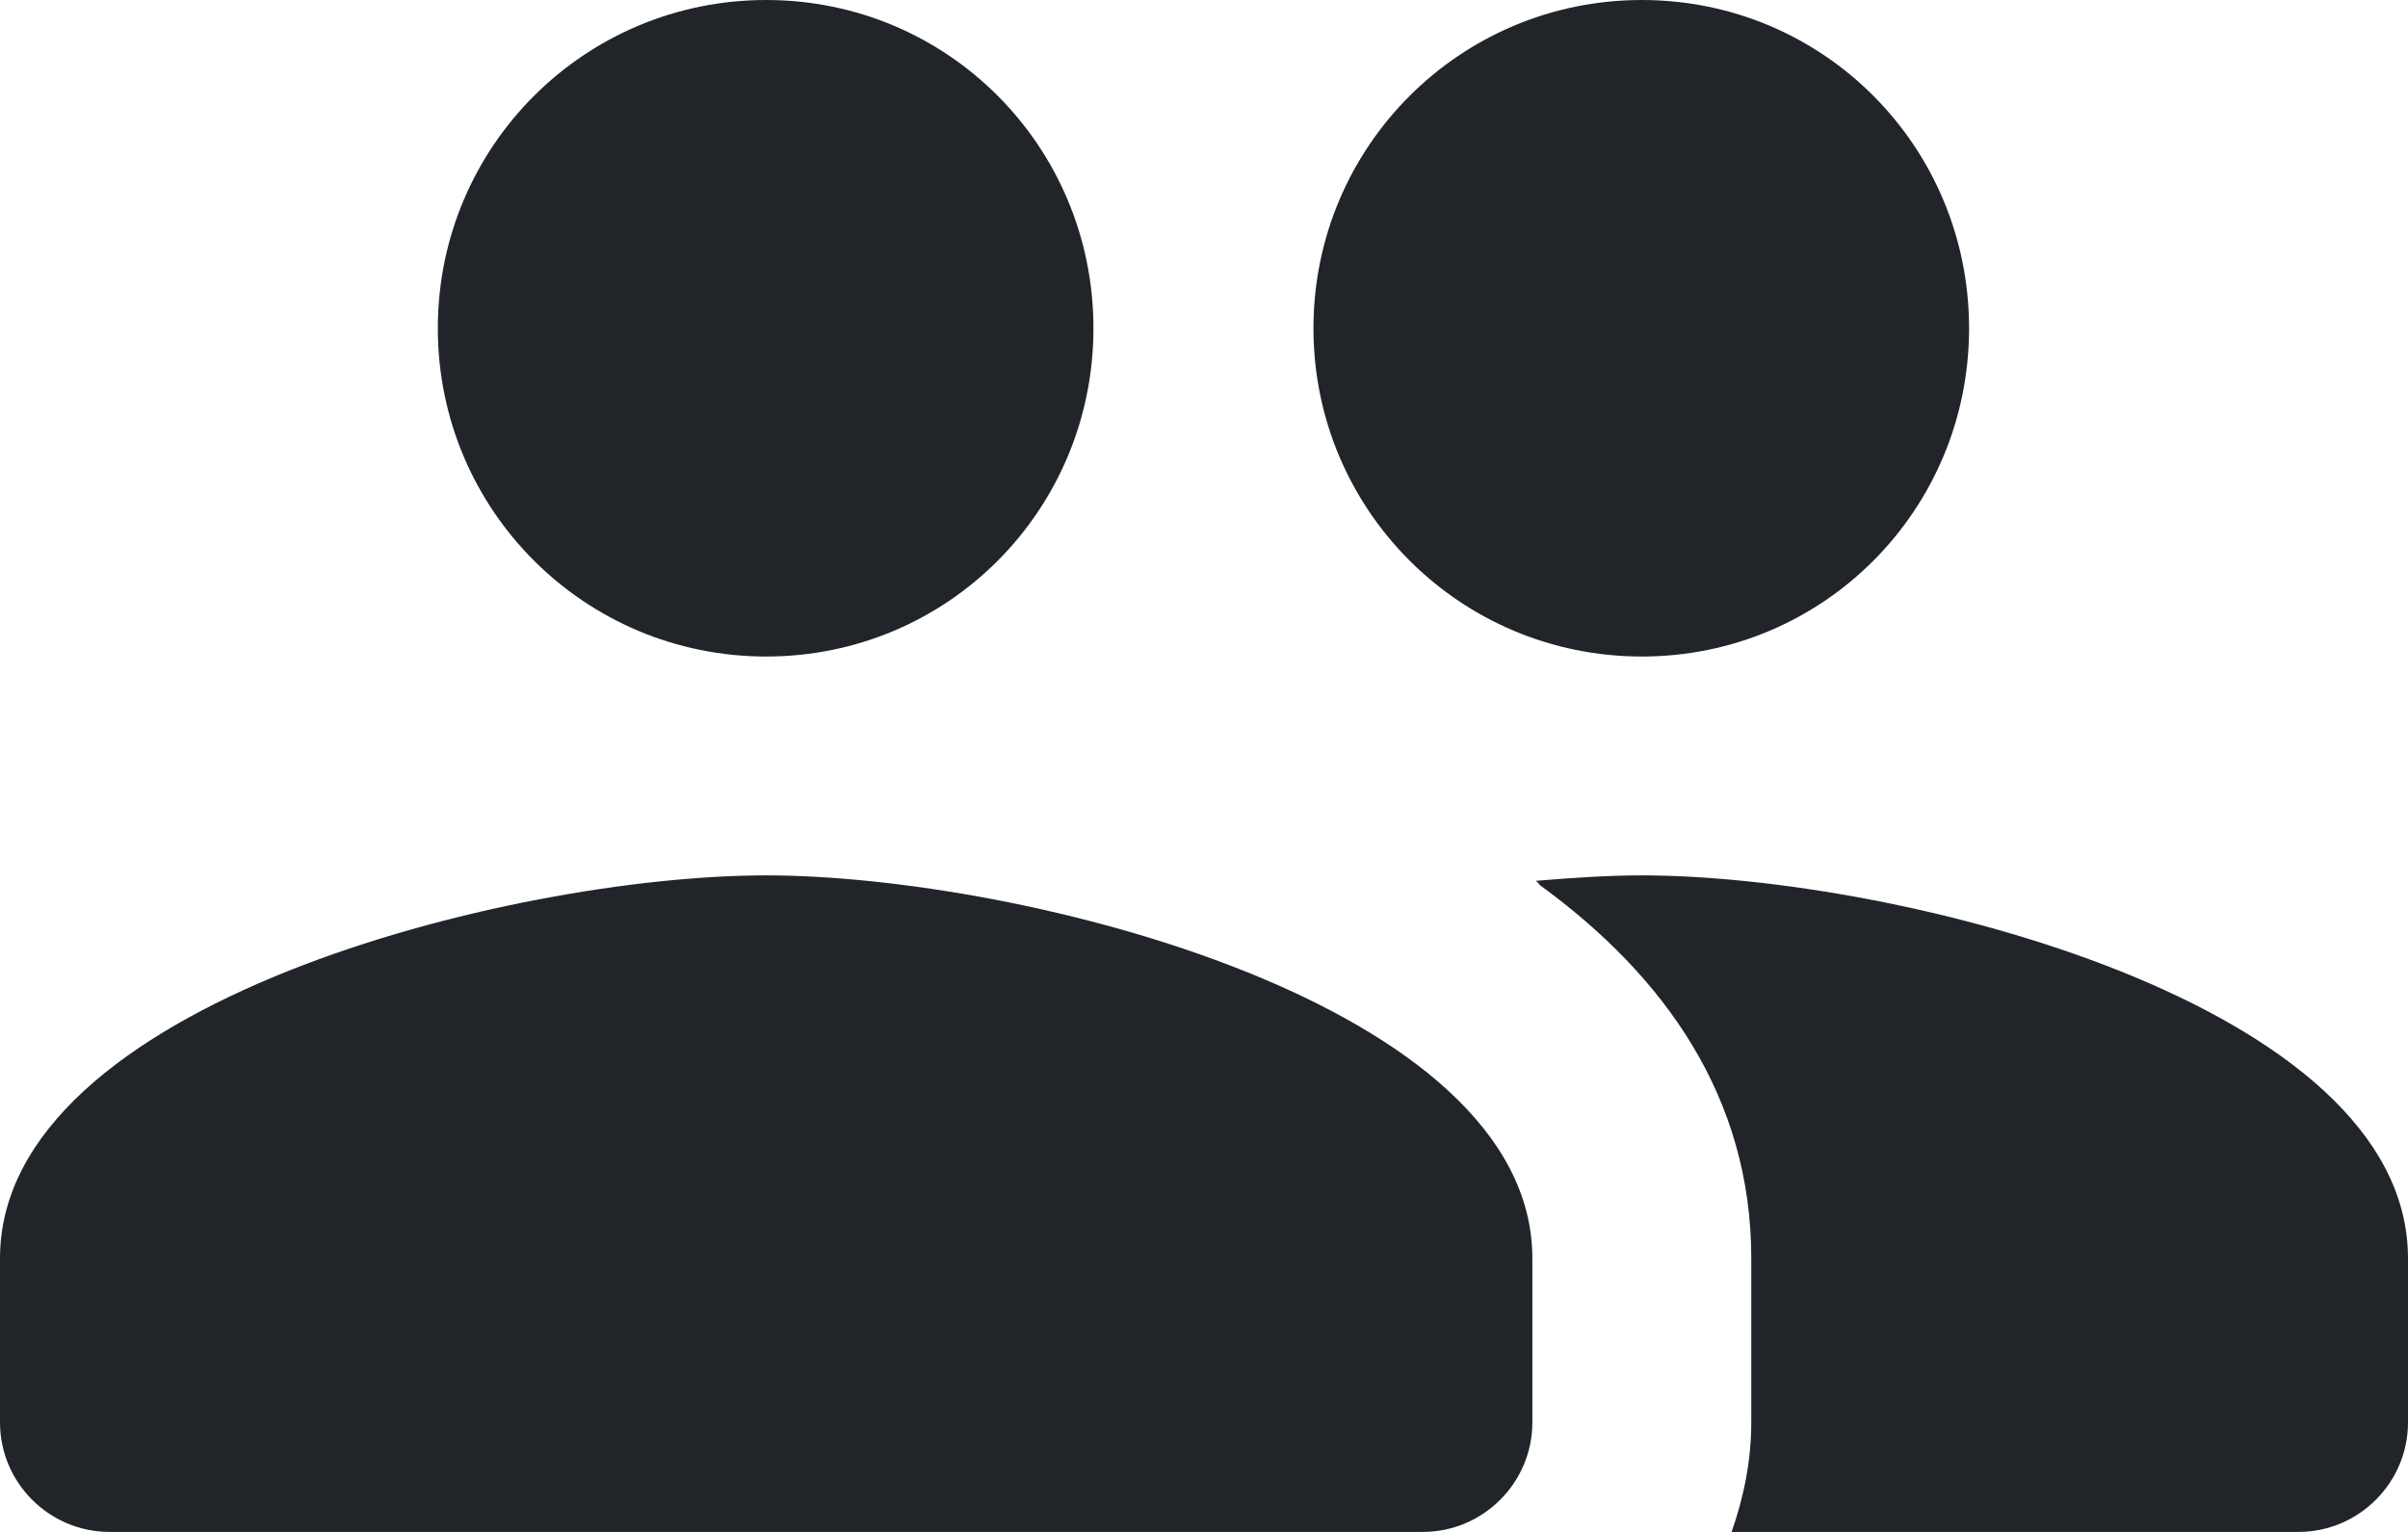
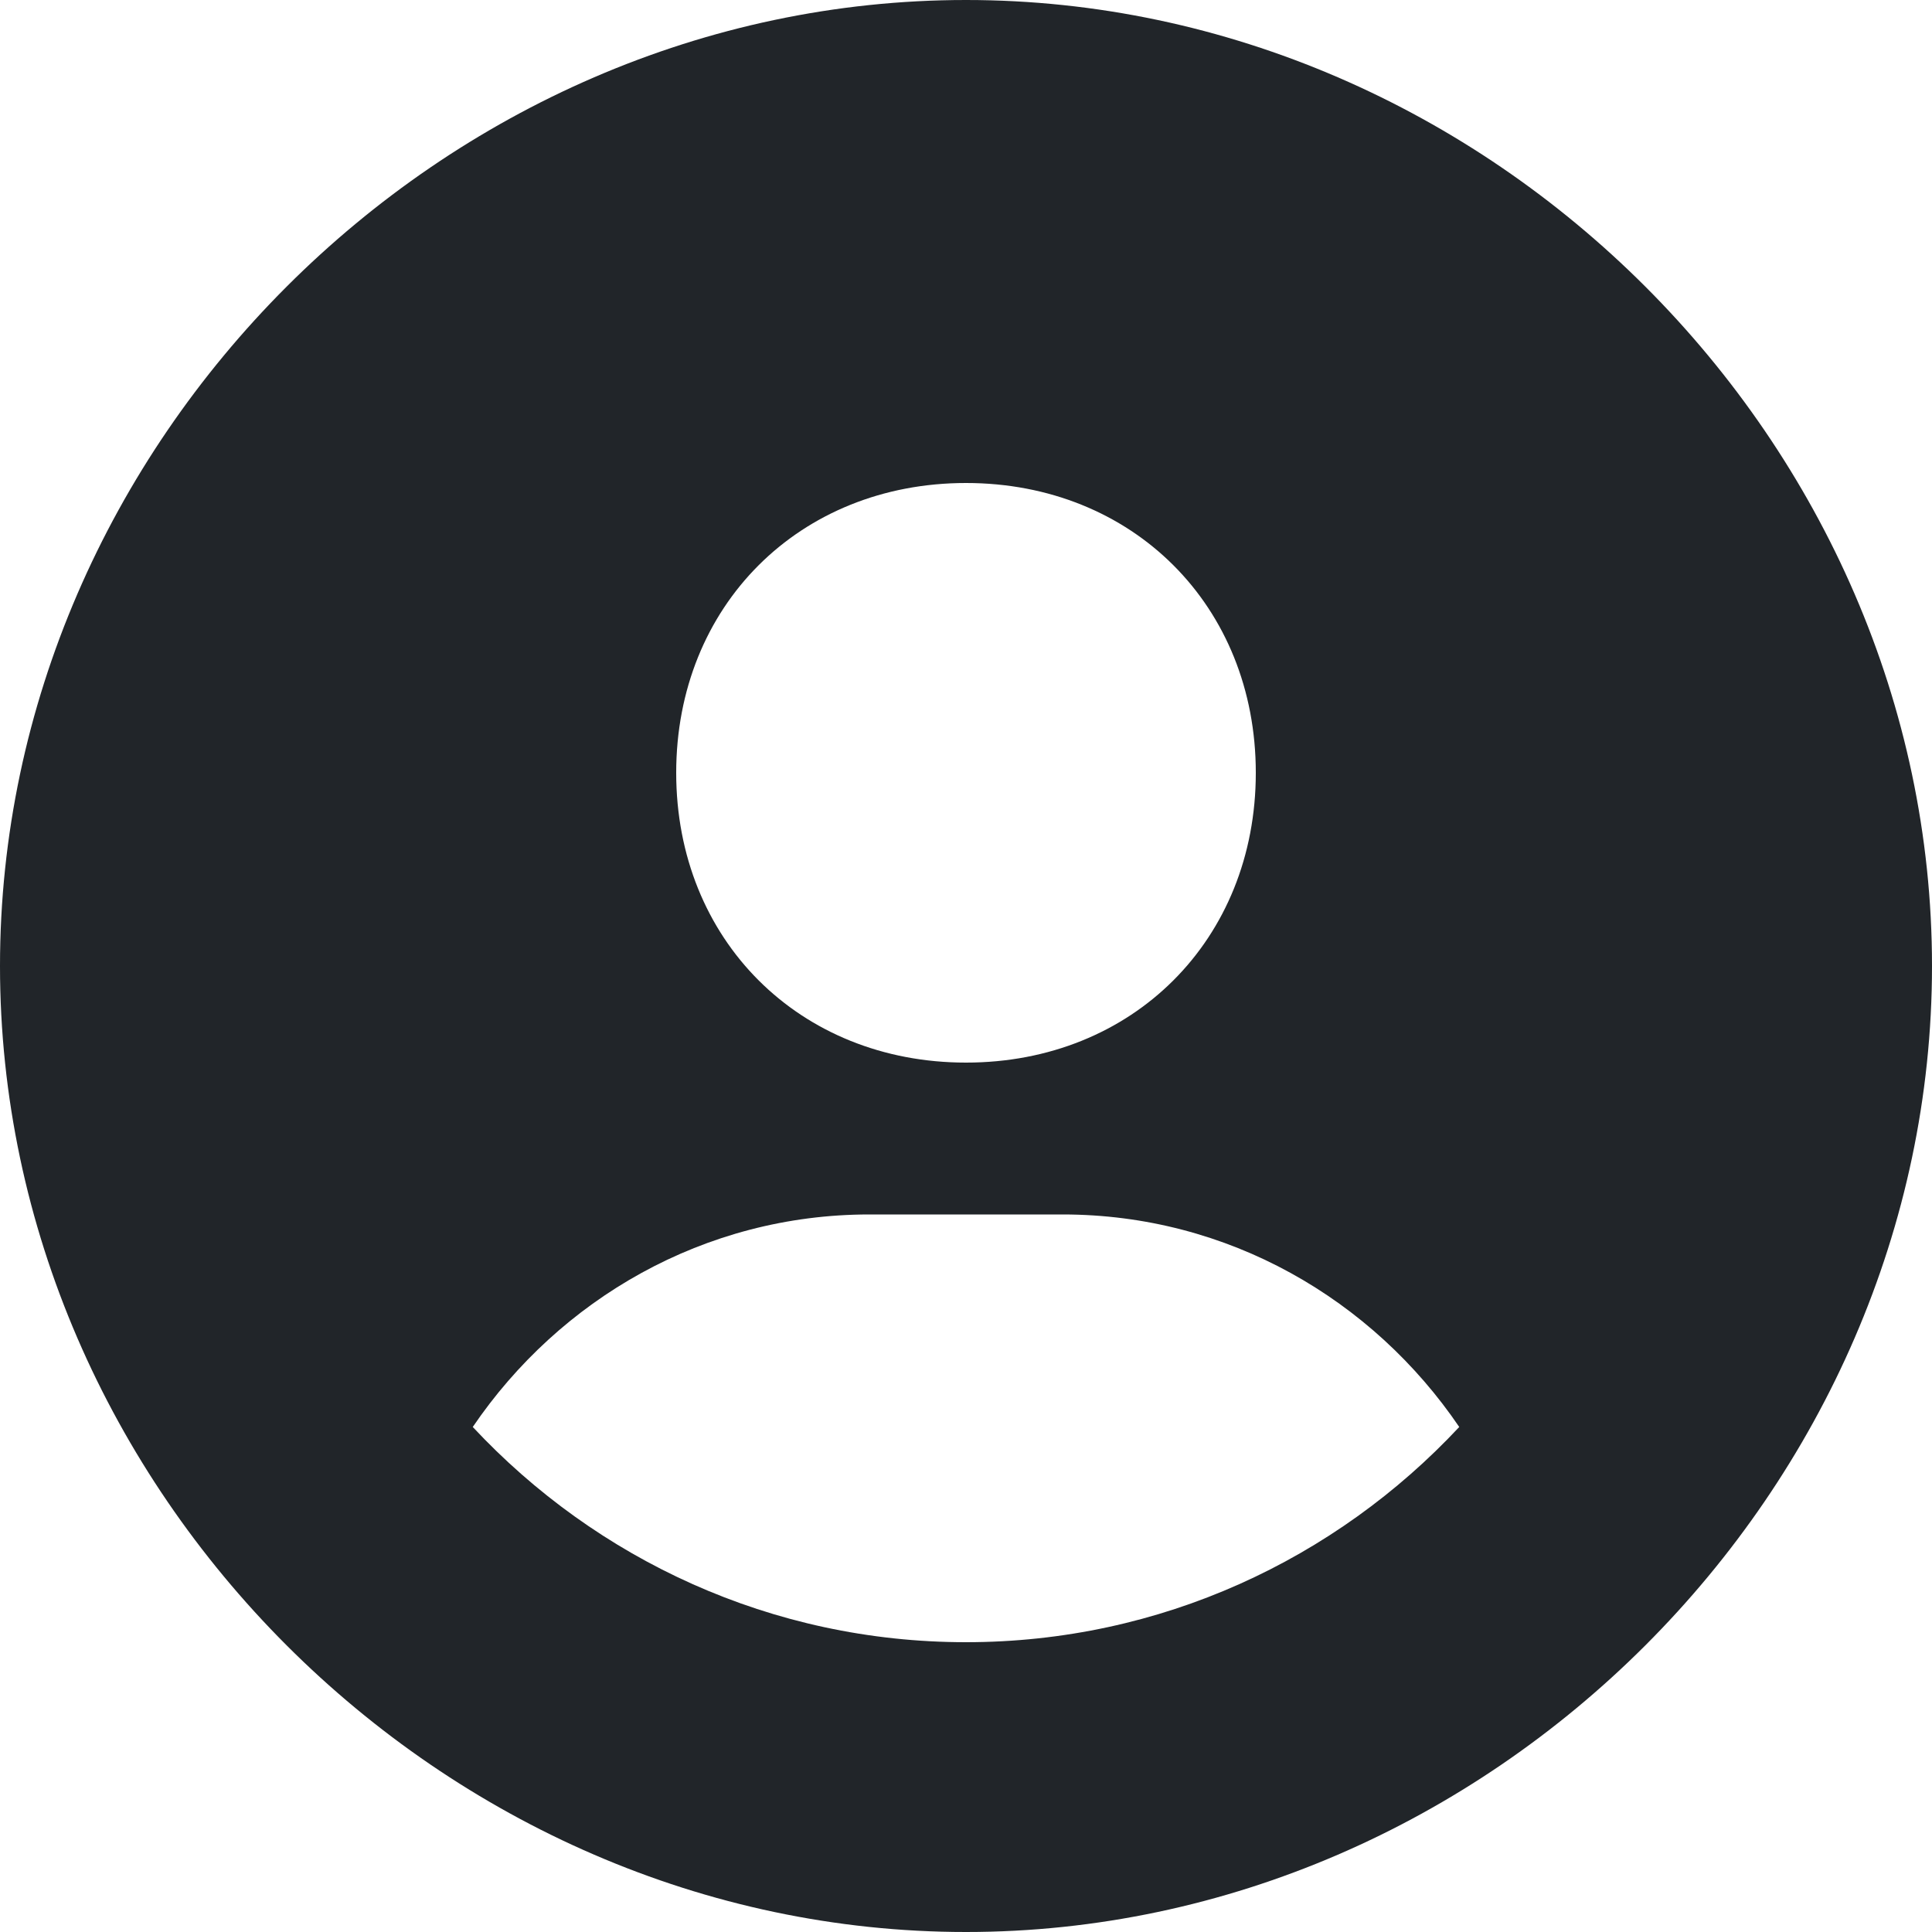
- <svg xmlns="http://www.w3.org/2000/svg" width="22" height="14" viewBox="0 0 22 14" fill="none">
-   <path d="M15 6C16.66 6 17.99 4.66 17.99 3C17.99 1.34 16.66 0 15 0C13.34 0 12 1.34 12 3C12 4.66 13.34 6 15 6ZM7 6C8.66 6 9.99 4.66 9.99 3C9.99 1.34 8.66 0 7 0C5.34 0 4 1.34 4 3C4 4.66 5.34 6 7 6ZM7 8C4.67 8 0 9.17 0 11.5V13C0 13.55 0.45 14 1 14H13C13.55 14 14 13.55 14 13V11.5C14 9.17 9.33 8 7 8ZM15 8C14.71 8 14.38 8.02 14.03 8.05C14.05 8.06 14.06 8.08 14.07 8.09C15.21 8.92 16 10.03 16 11.5V13C16 13.35 15.93 13.69 15.82 14H21C21.55 14 22 13.55 22 13V11.5C22 9.17 17.33 8 15 8Z" fill="#212529" />
+ <svg xmlns="http://www.w3.org/2000/svg" width="30" height="30" viewBox="0 0 30 30" fill="none">
+   <path d="M15 0C6.869 0 0 6.869 0 15C0 23.131 6.869 30 15 30C23.131 30 30 23.131 30 15C30 6.869 23.131 0 15 0ZM15 7.5C17.59 7.5 19.5 9.408 19.5 12C19.5 14.592 17.59 16.5 15 16.5C12.411 16.5 10.5 14.592 10.5 12C10.5 9.408 12.411 7.5 15 7.5ZM7.341 22.158C8.687 20.178 10.931 18.858 13.5 18.858H16.5C19.071 18.858 21.314 20.178 22.659 22.158C20.742 24.21 18.023 25.5 15 25.5C11.977 25.5 9.258 24.21 7.341 22.158Z" fill="#212529" />
</svg>
